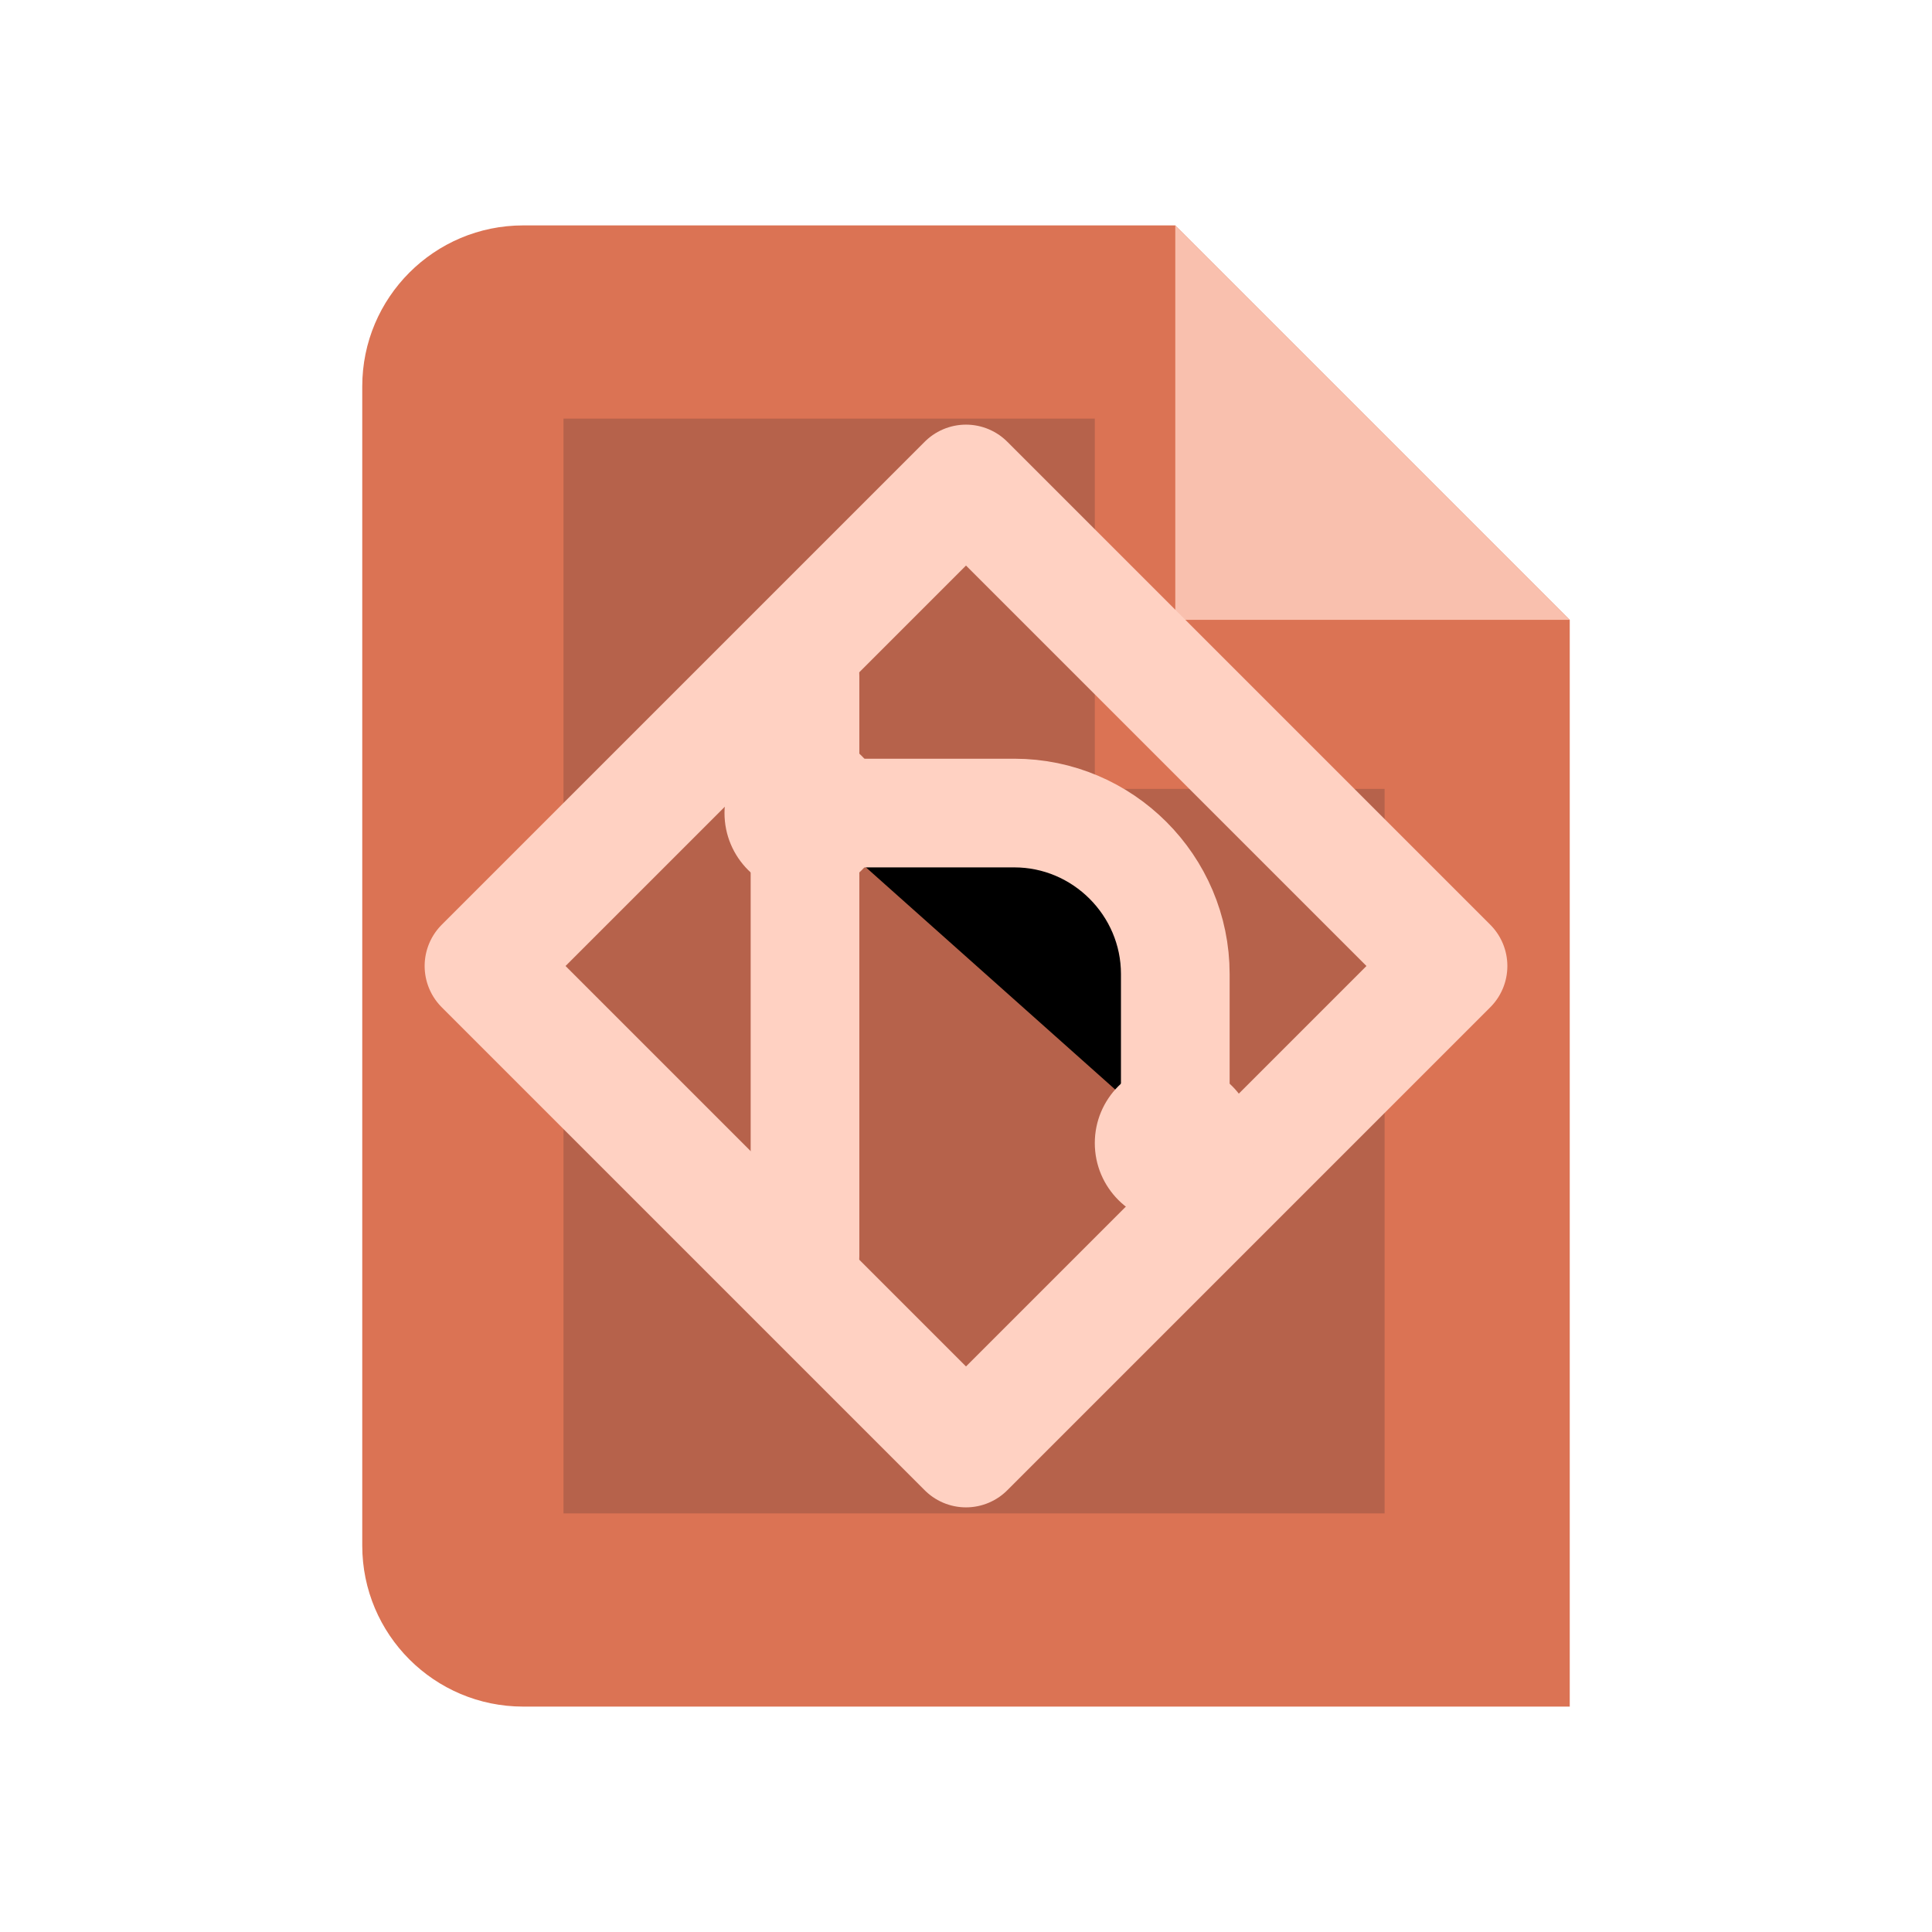
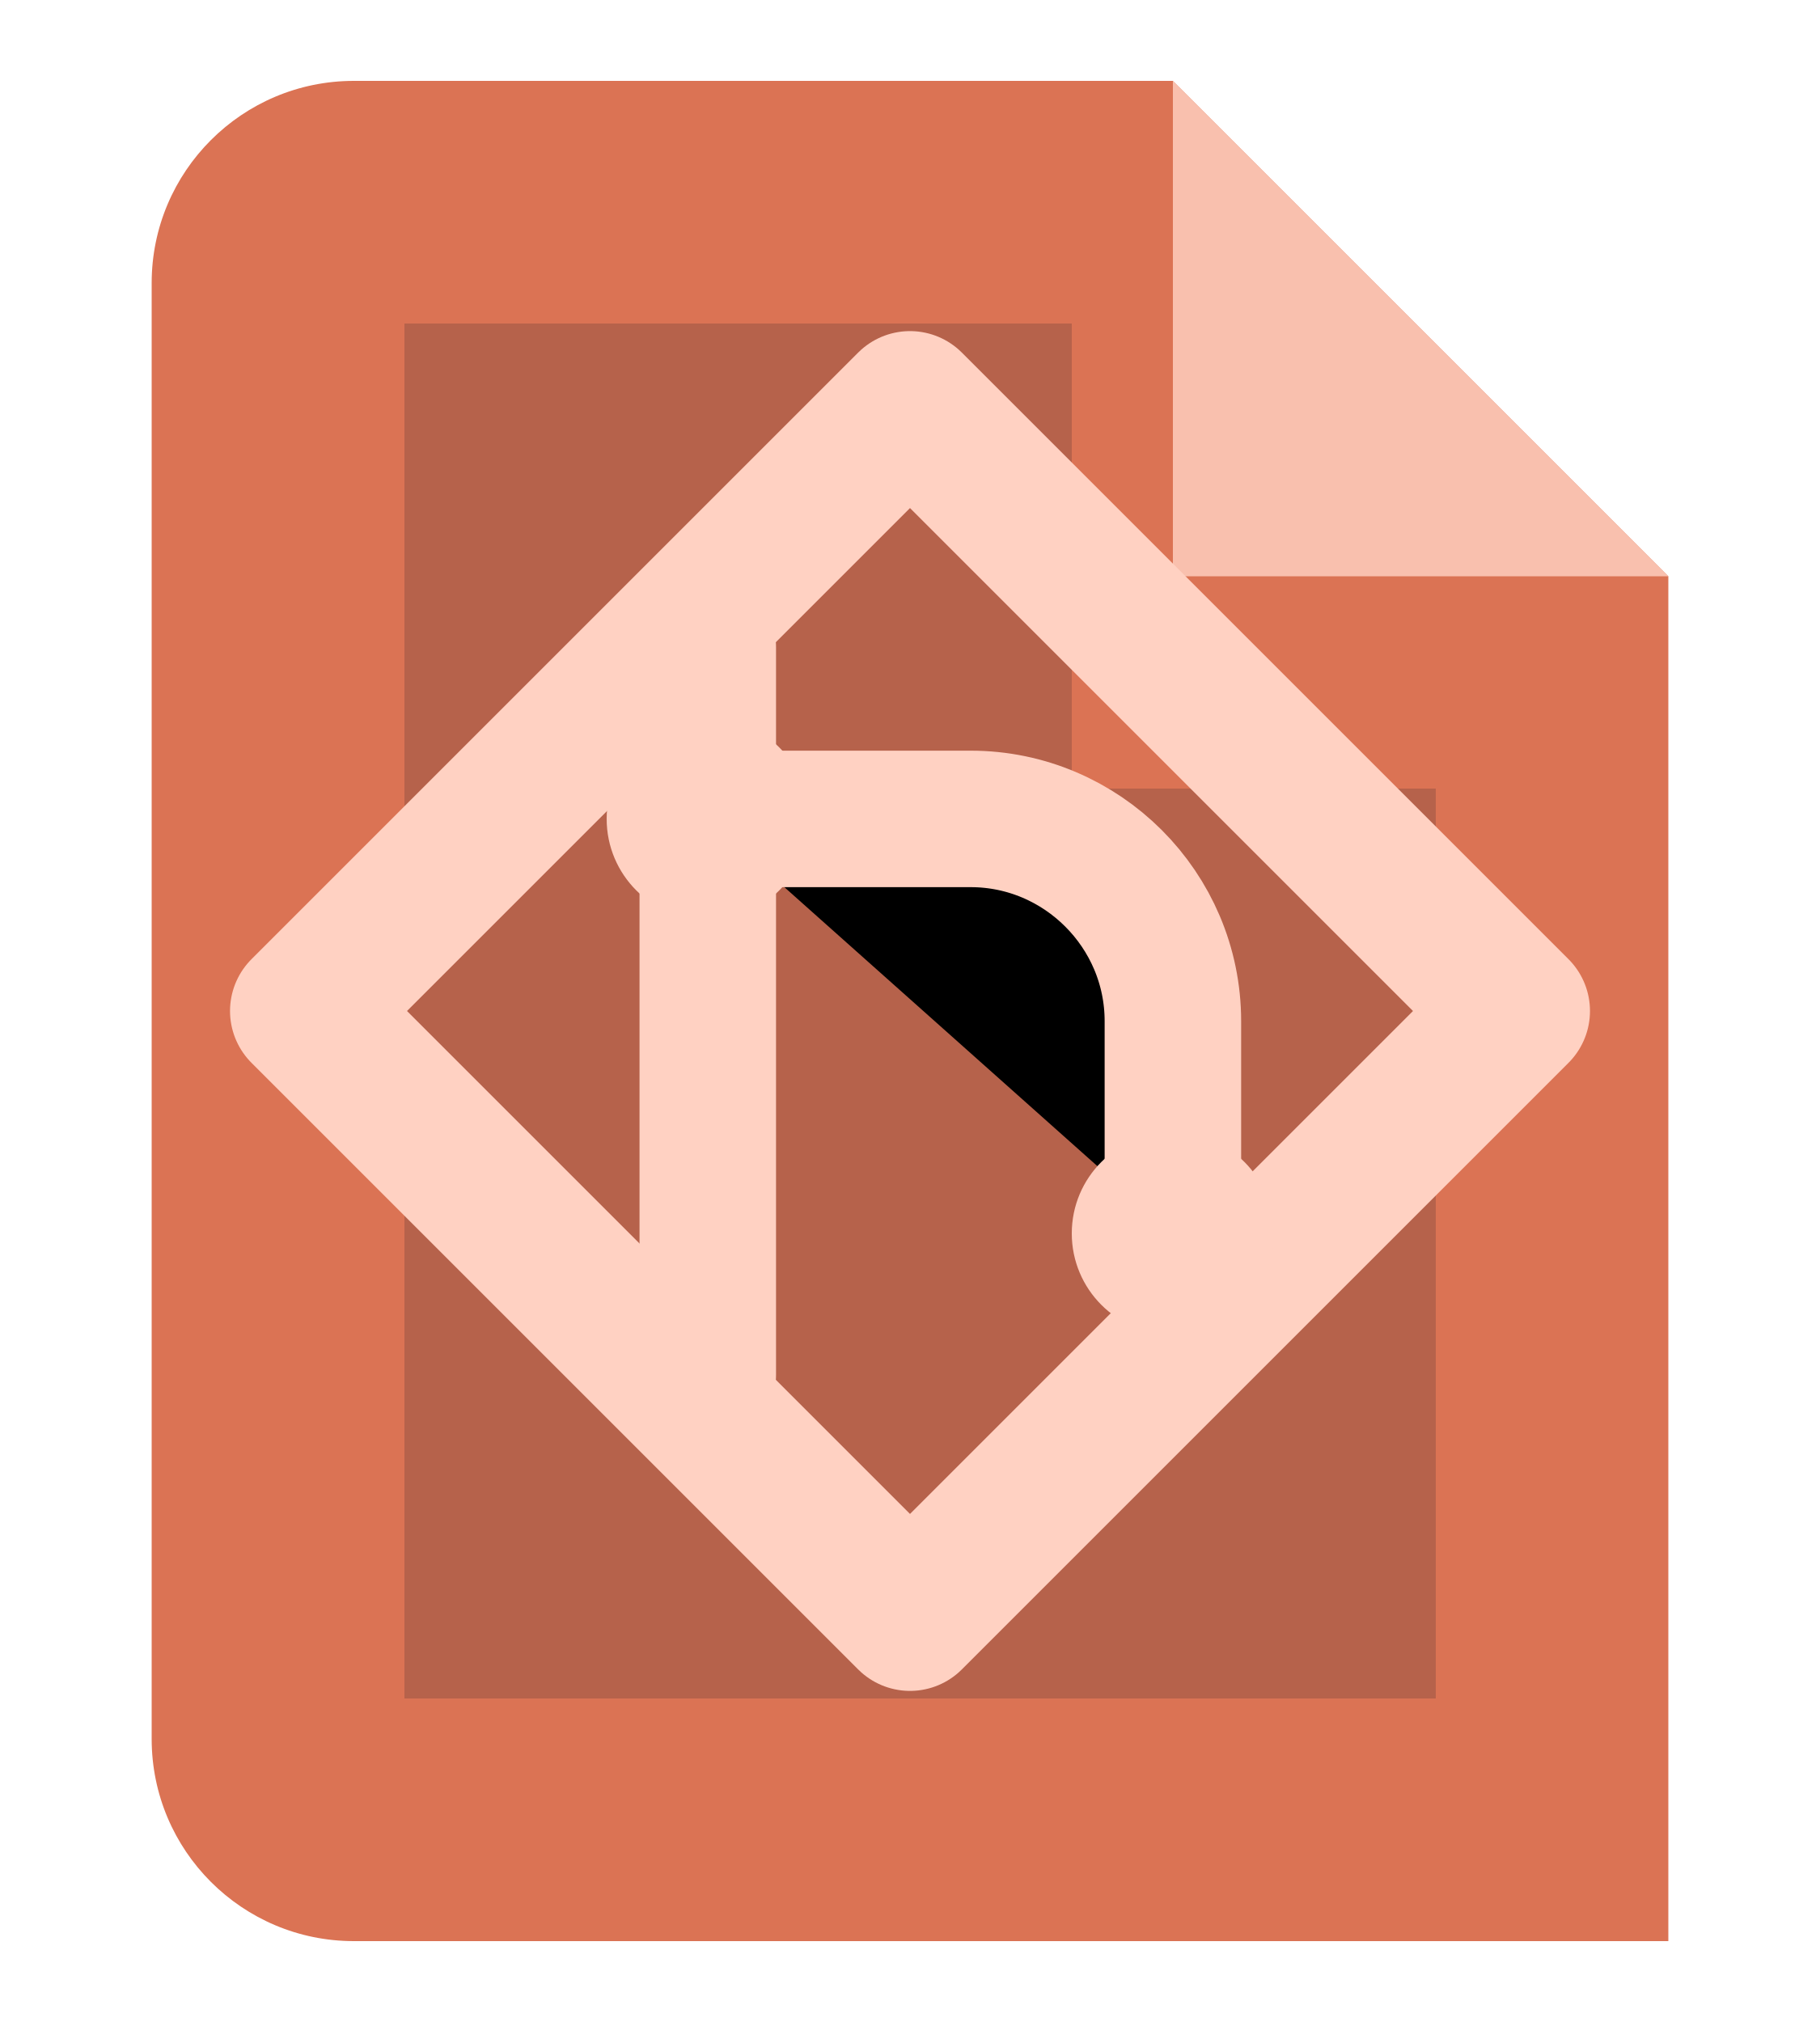
- <svg xmlns="http://www.w3.org/2000/svg" width="20" height="20" viewBox="0 0 24 24" role="img" aria-label="Commitlint">
+ <svg xmlns="http://www.w3.org/2000/svg" viewBox="3 2 18 20" role="img" aria-label="Commitlint">
  <path d="M6.5 2.8h8.1L19.5 7.7v13.5H6.5a2 2 0 0 1-2-2V4.8a2 2 0 0 1 2-2Z" fill="#DB7354" />
  <path d="M14.6 2.8v4.9h4.9Z" fill="#FFD1C2" opacity=".82" />
  <path d="M7 5.2h6.6v4.6h3.6v9H7Z" fill="#10161F" opacity=".18" />
  <path d="m12 6 6 6-6 6-6-6z" fill="none" stroke="#FFD1C2" stroke-width="1.45" stroke-linejoin="round" />
  <path d="M10 10.1h2.6c1.1 0 2 .9 2 2v2.1M10 10.1V8.4M10 10.1v5.5" stroke="#FFD1C2" stroke-width="1.35" stroke-linecap="round" />
  <circle cx="10" cy="10.1" r="1" fill="#FFD1C2" />
  <circle cx="14.6" cy="14.2" r="1" fill="#FFD1C2" />
</svg>
